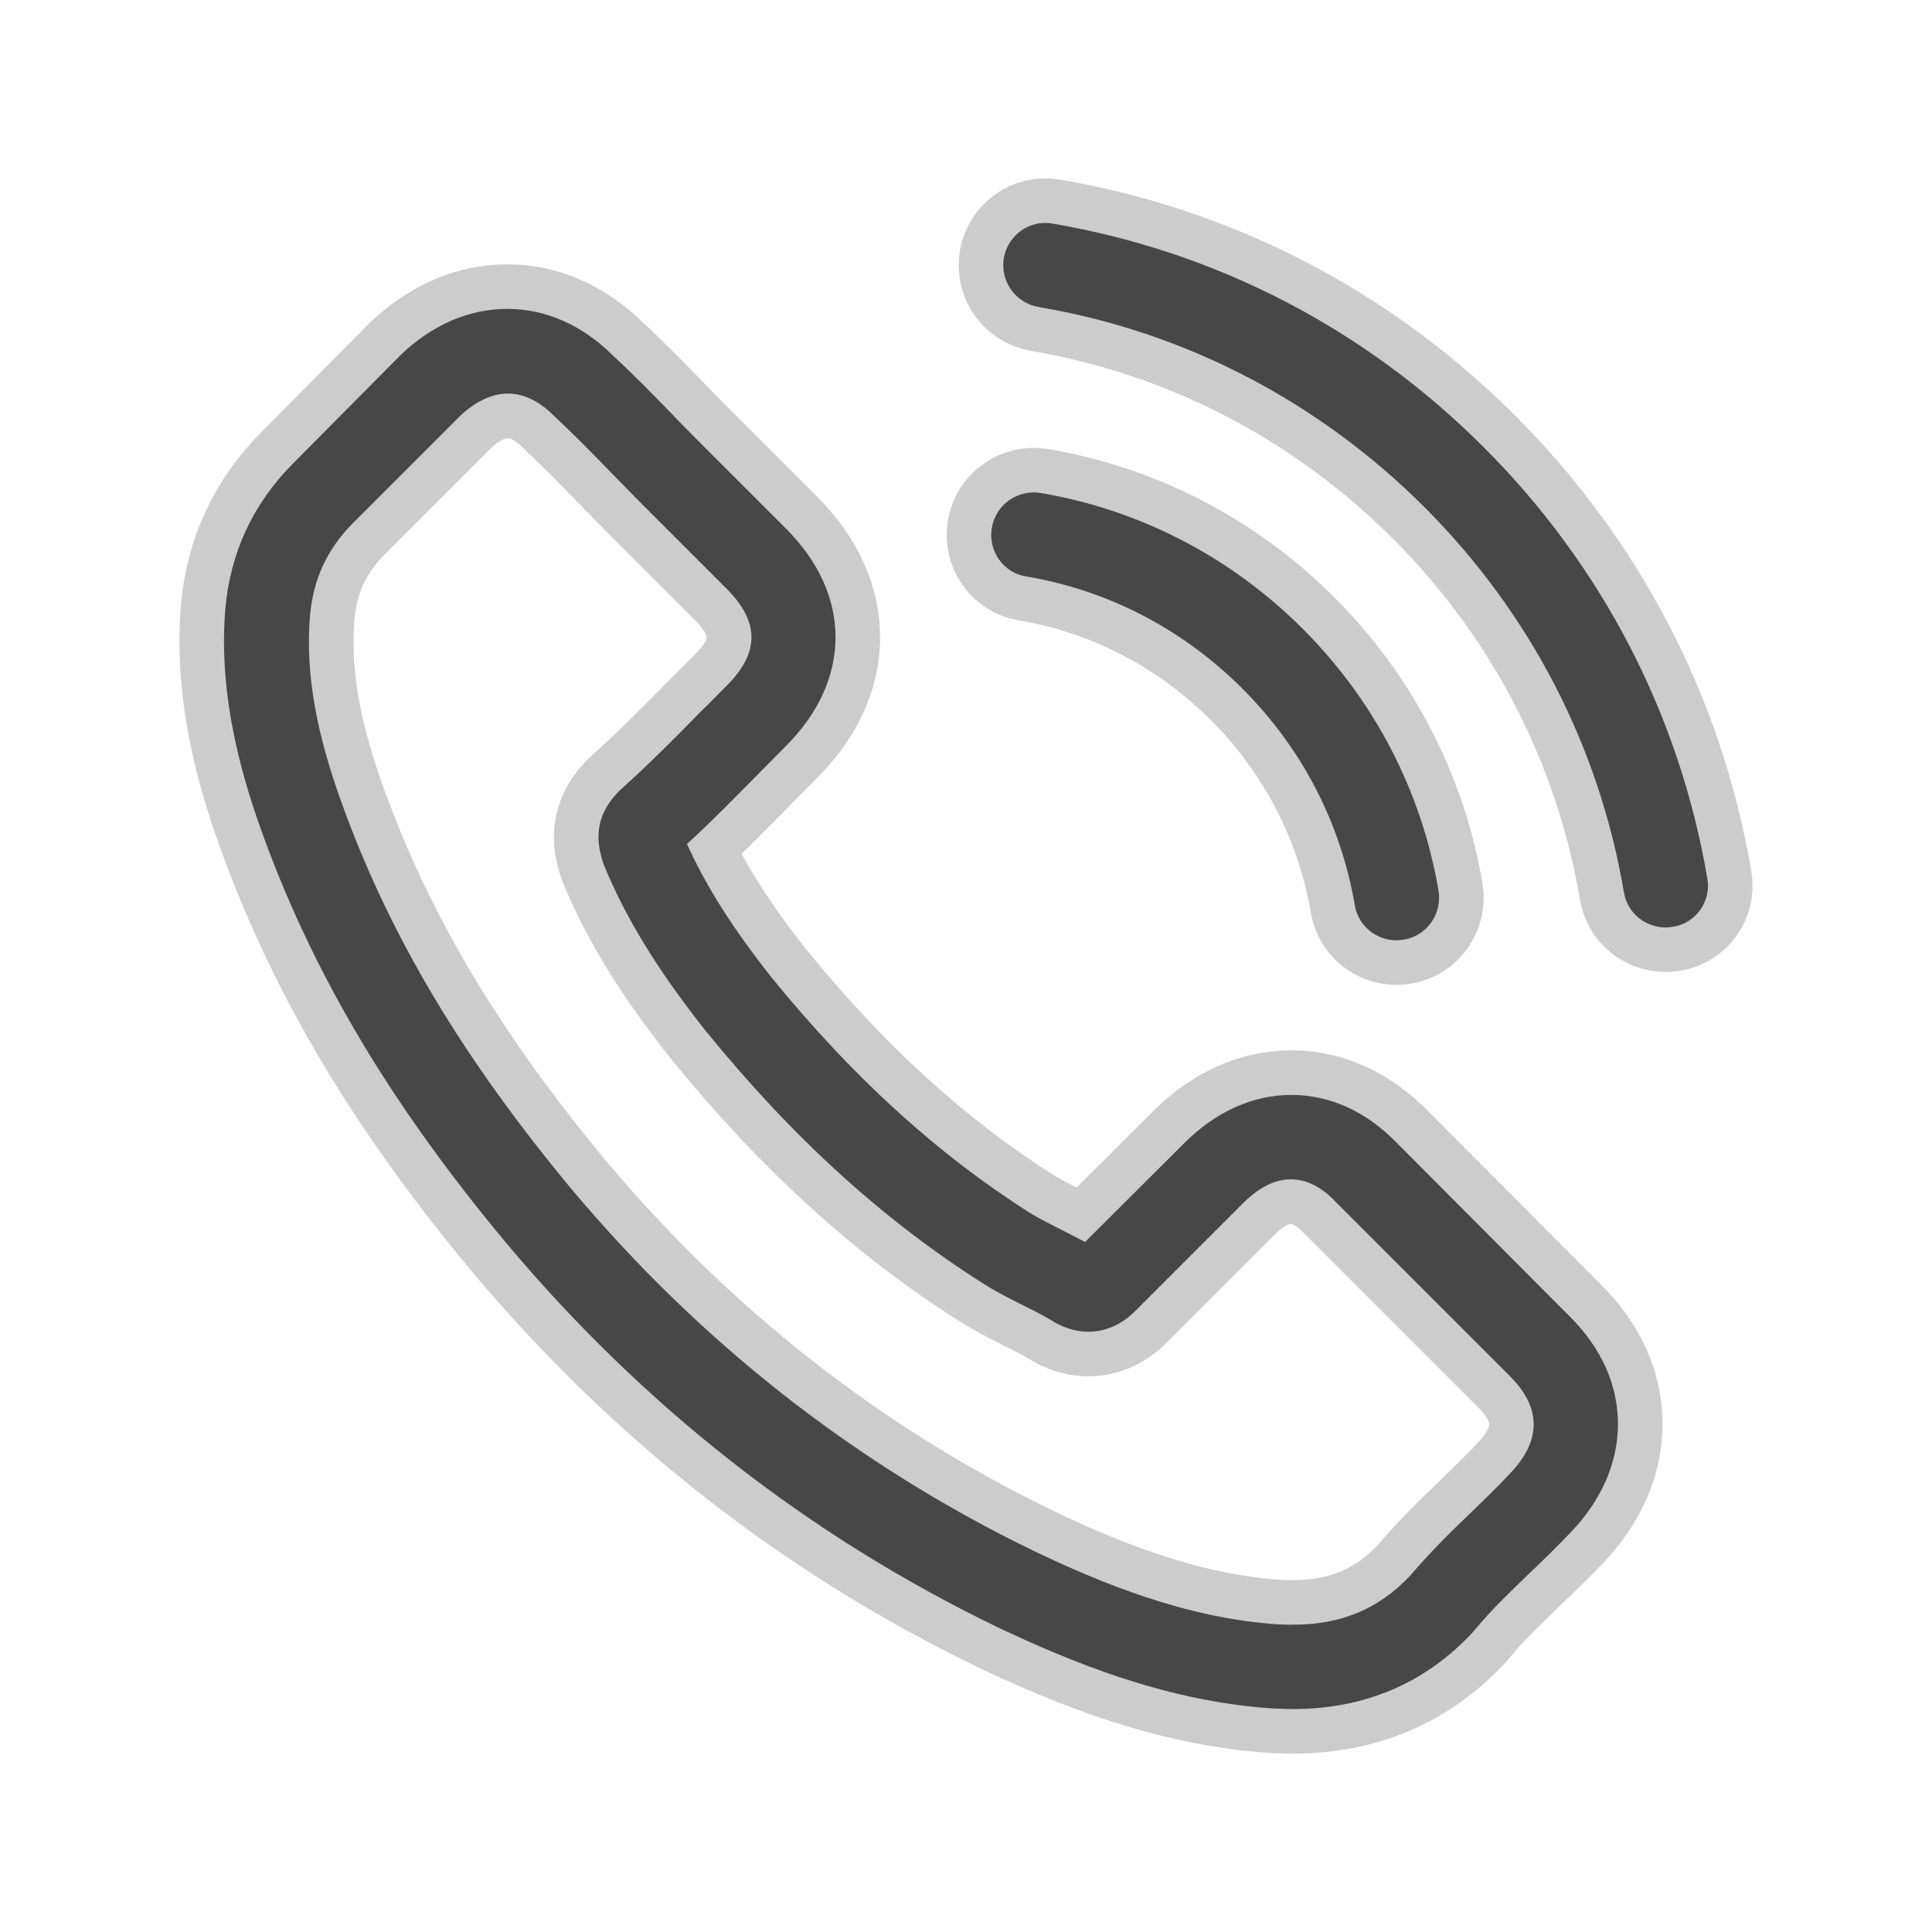
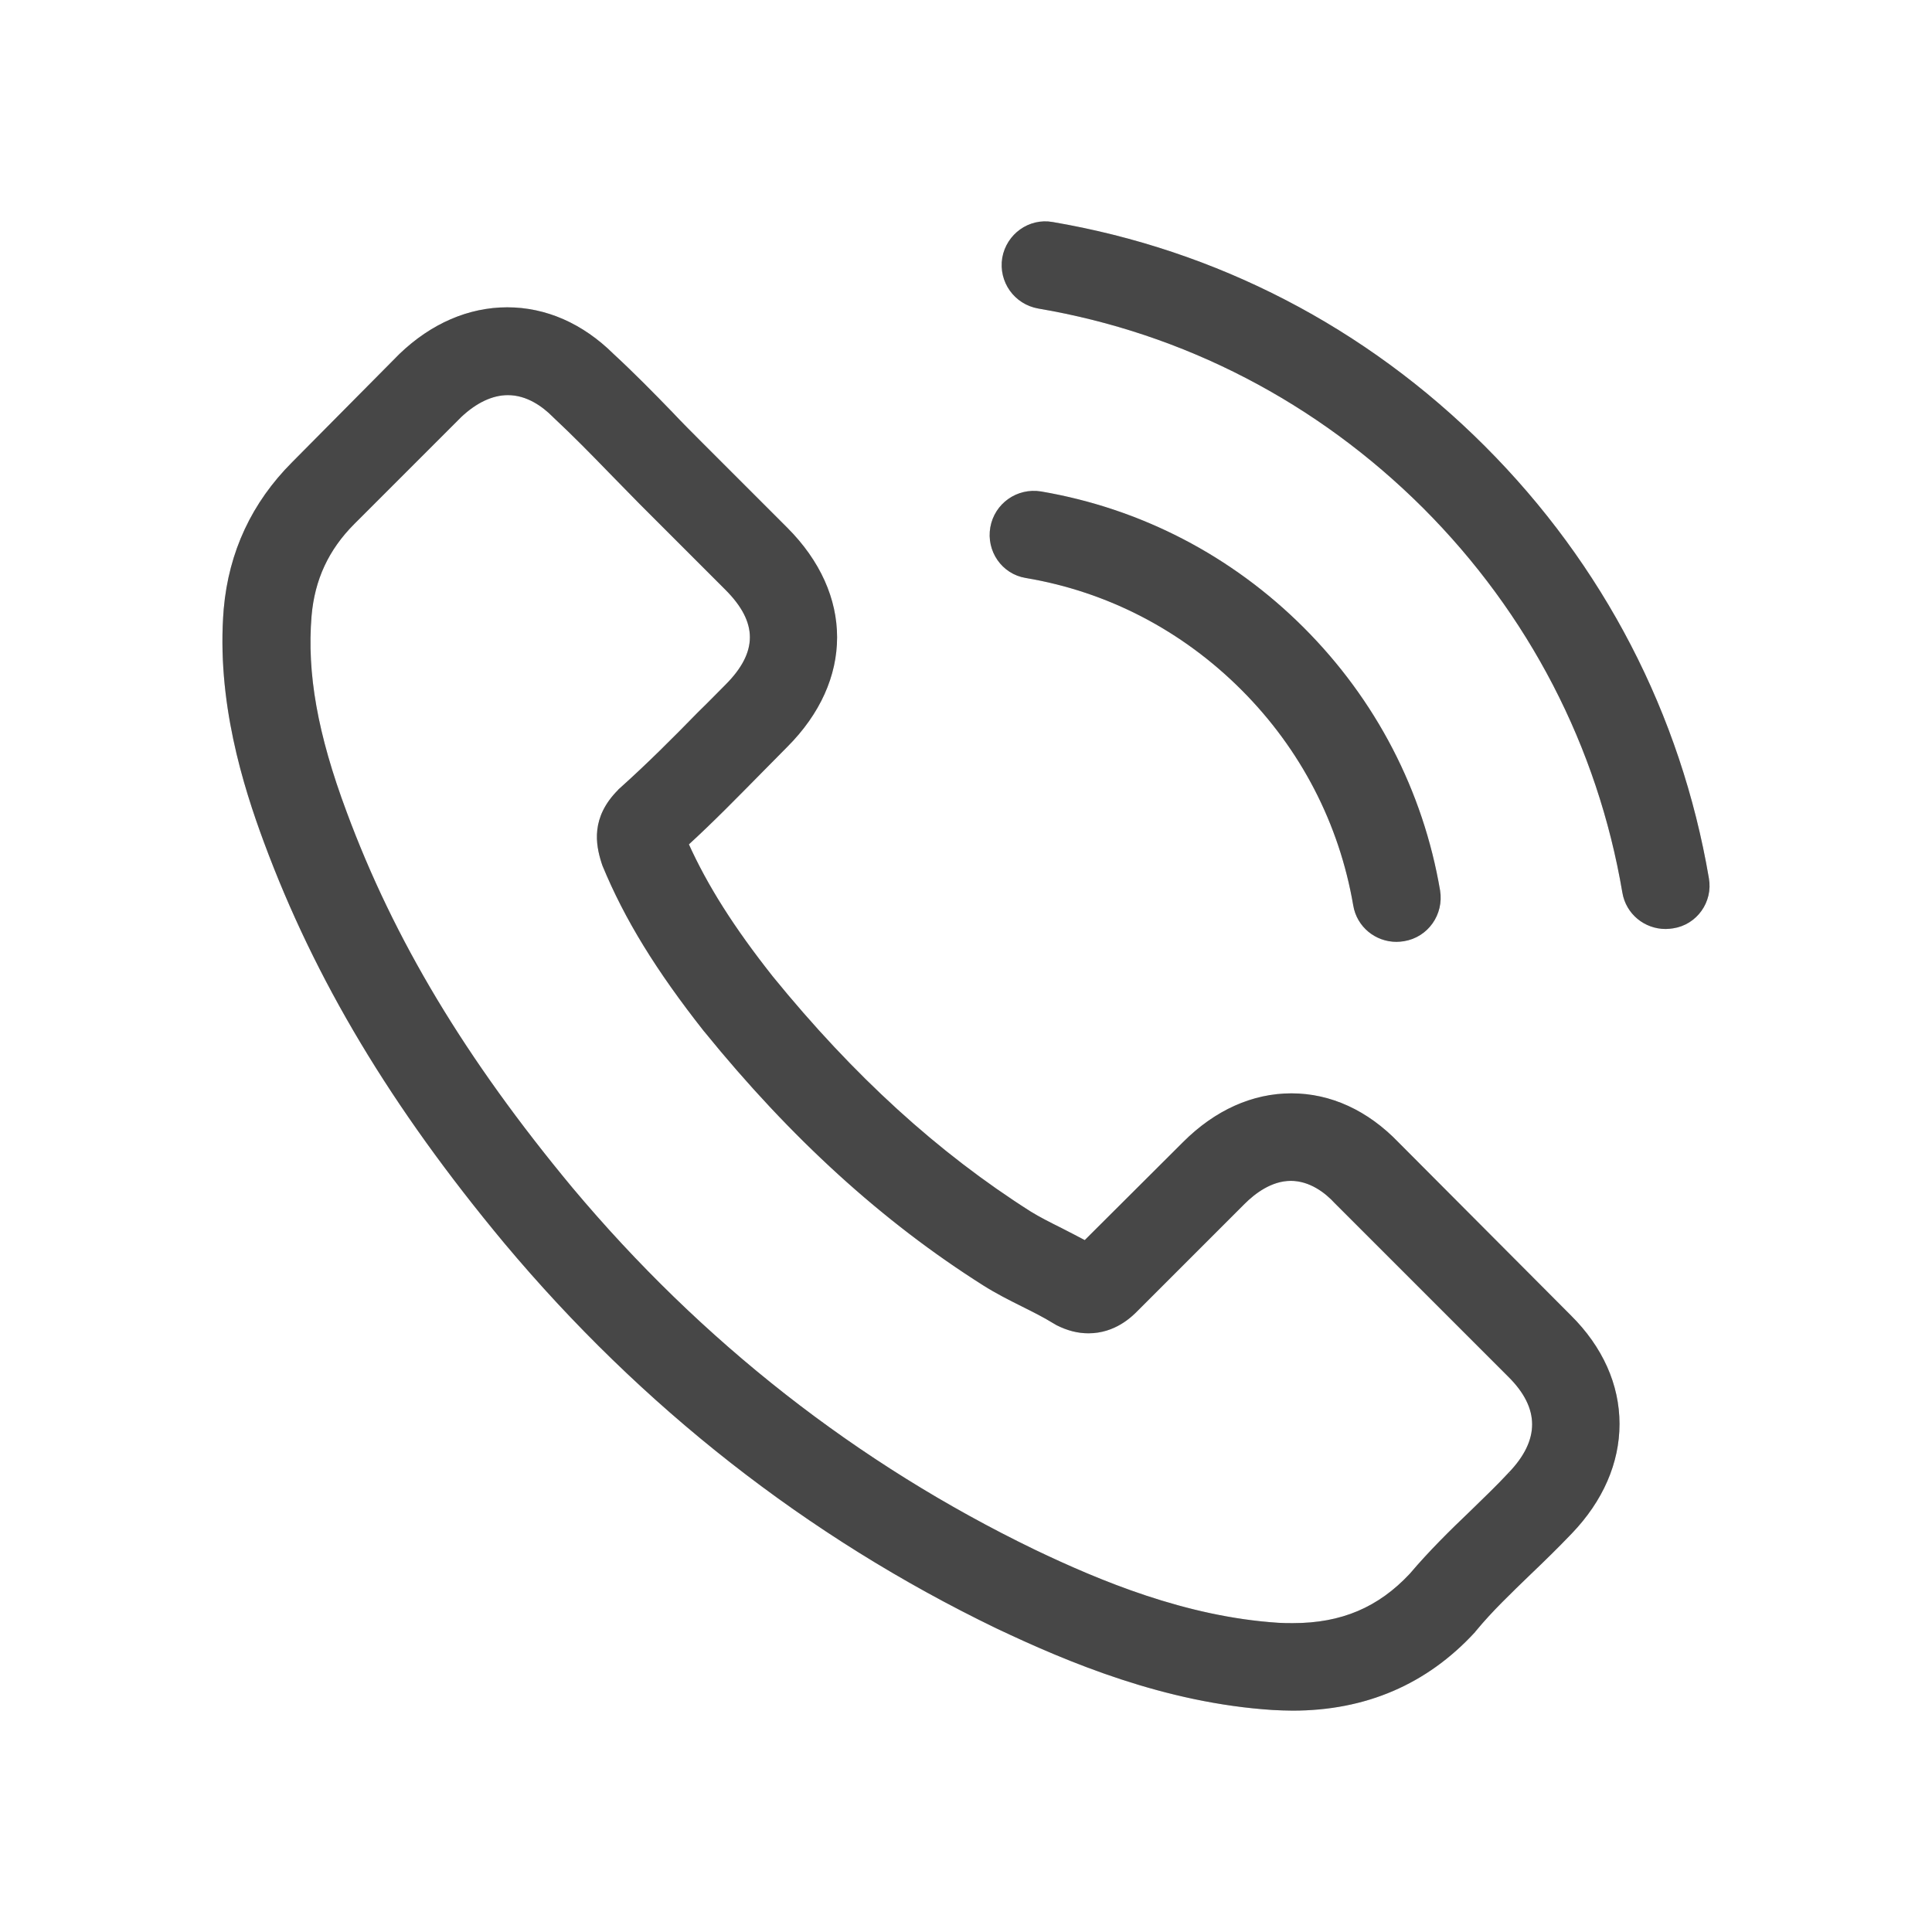
- <svg xmlns="http://www.w3.org/2000/svg" fill="#474747" height="206px" width="206px" version="1.1" id="Capa_1" viewBox="-71.07 -71.07 615.95 615.95" xml:space="preserve" stroke="#474747" stroke-width="0.005">
-   <g id="SVGRepo_bgCarrier" stroke-width="0" />
-   <g id="SVGRepo_tracerCarrier" stroke-linecap="round" stroke-linejoin="round" stroke="#CCCCCC" stroke-width="28.428">
+ <svg xmlns="http://www.w3.org/2000/svg" fill="#474747" height="206px" width="206px" version="1.1" id="Capa_1" viewBox="-71.07 -71.07 615.95 615.95" xml:space="preserve" stroke="#474747" strokeWidth="0.005">
+   <g id="SVGRepo_bgCarrier" strokeWidth="0" />
+   <g id="SVGRepo_tracerCarrier" strokeLinecap="round" strokeLinejoin="round" stroke="#CCCCCC" strokeWidth="28.428">
    <g>
      <g>
        <path d="M374.456,293.506c-9.7-10.1-21.4-15.5-33.8-15.5c-12.3,0-24.1,5.3-34.2,15.4l-31.6,31.5c-2.6-1.4-5.2-2.7-7.7-4 c-3.6-1.8-7-3.5-9.9-5.3c-29.6-18.8-56.5-43.3-82.3-75c-12.5-15.8-20.9-29.1-27-42.6c8.2-7.5,15.8-15.3,23.2-22.8 c2.8-2.8,5.6-5.7,8.4-8.5c21-21,21-48.2,0-69.2l-27.3-27.3c-3.1-3.1-6.3-6.3-9.3-9.5c-6-6.2-12.3-12.6-18.8-18.6 c-9.7-9.6-21.3-14.7-33.5-14.7s-24,5.1-34,14.7c-0.1,0.1-0.1,0.1-0.2,0.2l-34,34.3c-12.8,12.8-20.1,28.4-21.7,46.5 c-2.4,29.2,6.2,56.4,12.8,74.2c16.2,43.7,40.4,84.2,76.5,127.6c43.8,52.3,96.5,93.6,156.7,122.7c23,10.9,53.7,23.8,88,26 c2.1,0.1,4.3,0.2,6.3,0.2c23.1,0,42.5-8.3,57.7-24.8c0.1-0.2,0.3-0.3,0.4-0.5c5.2-6.3,11.2-12,17.5-18.1c4.3-4.1,8.7-8.4,13-12.9 c9.9-10.3,15.1-22.3,15.1-34.6c0-12.4-5.3-24.3-15.4-34.3L374.456,293.506z M410.256,398.806 C410.156,398.806,410.156,398.906,410.256,398.806c-3.9,4.2-7.9,8-12.2,12.2c-6.5,6.2-13.1,12.7-19.3,20 c-10.1,10.8-22,15.9-37.6,15.9c-1.5,0-3.1,0-4.6-0.1c-29.7-1.9-57.3-13.5-78-23.4c-56.6-27.4-106.3-66.3-147.6-115.6 c-34.1-41.1-56.9-79.1-72-119.9c-9.3-24.9-12.7-44.3-11.2-62.6c1-11.7,5.5-21.4,13.8-29.7l34.1-34.1c4.9-4.6,10.1-7.1,15.2-7.1 c6.3,0,11.4,3.8,14.6,7c0.1,0.1,0.2,0.2,0.3,0.3c6.1,5.7,11.9,11.6,18,17.9c3.1,3.2,6.3,6.4,9.5,9.7l27.3,27.3 c10.6,10.6,10.6,20.4,0,31c-2.9,2.9-5.7,5.8-8.6,8.6c-8.4,8.6-16.4,16.6-25.1,24.4c-0.2,0.2-0.4,0.3-0.5,0.5 c-8.6,8.6-7,17-5.2,22.7c0.1,0.3,0.2,0.6,0.3,0.9c7.1,17.2,17.1,33.4,32.3,52.7l0.1,0.1c27.6,34,56.7,60.5,88.8,80.8 c4.1,2.6,8.3,4.7,12.3,6.7c3.6,1.8,7,3.5,9.9,5.3c0.4,0.2,0.8,0.5,1.2,0.7c3.4,1.7,6.6,2.5,9.9,2.5c8.3,0,13.5-5.2,15.2-6.9 l34.2-34.2c3.4-3.4,8.8-7.5,15.1-7.5c6.2,0,11.3,3.9,14.4,7.3c0.1,0.1,0.1,0.1,0.2,0.2l55.1,55.1 C420.456,377.706,420.456,388.206,410.256,398.806z" />
        <path d="M256.056,112.706c26.2,4.4,50,16.8,69,35.8s31.3,42.8,35.8,69c1.1,6.6,6.8,11.2,13.3,11.2c0.8,0,1.5-0.1,2.3-0.2 c7.4-1.2,12.3-8.2,11.1-15.6c-5.4-31.7-20.4-60.6-43.3-83.5s-51.8-37.9-83.5-43.3c-7.4-1.2-14.3,3.7-15.6,11 S248.656,111.506,256.056,112.706z" />
        <path d="M473.256,209.006c-8.9-52.2-33.5-99.7-71.3-137.5s-85.3-62.4-137.5-71.3c-7.3-1.3-14.2,3.7-15.5,11 c-1.2,7.4,3.7,14.3,11.1,15.6c46.6,7.9,89.1,30,122.9,63.7c33.8,33.8,55.8,76.3,63.7,122.9c1.1,6.6,6.8,11.2,13.3,11.2 c0.8,0,1.5-0.1,2.3-0.2C469.556,223.306,474.556,216.306,473.256,209.006z" />
      </g>
    </g>
  </g>
  <g id="SVGRepo_iconCarrier">
    <g>
      <g>
        <path d="M374.456,293.506c-9.7-10.1-21.4-15.5-33.8-15.5c-12.3,0-24.1,5.3-34.2,15.4l-31.6,31.5c-2.6-1.4-5.2-2.7-7.7-4 c-3.6-1.8-7-3.5-9.9-5.3c-29.6-18.8-56.5-43.3-82.3-75c-12.5-15.8-20.9-29.1-27-42.6c8.2-7.5,15.8-15.3,23.2-22.8 c2.8-2.8,5.6-5.7,8.4-8.5c21-21,21-48.2,0-69.2l-27.3-27.3c-3.1-3.1-6.3-6.3-9.3-9.5c-6-6.2-12.3-12.6-18.8-18.6 c-9.7-9.6-21.3-14.7-33.5-14.7s-24,5.1-34,14.7c-0.1,0.1-0.1,0.1-0.2,0.2l-34,34.3c-12.8,12.8-20.1,28.4-21.7,46.5 c-2.4,29.2,6.2,56.4,12.8,74.2c16.2,43.7,40.4,84.2,76.5,127.6c43.8,52.3,96.5,93.6,156.7,122.7c23,10.9,53.7,23.8,88,26 c2.1,0.1,4.3,0.2,6.3,0.2c23.1,0,42.5-8.3,57.7-24.8c0.1-0.2,0.3-0.3,0.4-0.5c5.2-6.3,11.2-12,17.5-18.1c4.3-4.1,8.7-8.4,13-12.9 c9.9-10.3,15.1-22.3,15.1-34.6c0-12.4-5.3-24.3-15.4-34.3L374.456,293.506z M410.256,398.806 C410.156,398.806,410.156,398.906,410.256,398.806c-3.9,4.2-7.9,8-12.2,12.2c-6.5,6.2-13.1,12.7-19.3,20 c-10.1,10.8-22,15.9-37.6,15.9c-1.5,0-3.1,0-4.6-0.1c-29.7-1.9-57.3-13.5-78-23.4c-56.6-27.4-106.3-66.3-147.6-115.6 c-34.1-41.1-56.9-79.1-72-119.9c-9.3-24.9-12.7-44.3-11.2-62.6c1-11.7,5.5-21.4,13.8-29.7l34.1-34.1c4.9-4.6,10.1-7.1,15.2-7.1 c6.3,0,11.4,3.8,14.6,7c0.1,0.1,0.2,0.2,0.3,0.3c6.1,5.7,11.9,11.6,18,17.9c3.1,3.2,6.3,6.4,9.5,9.7l27.3,27.3 c10.6,10.6,10.6,20.4,0,31c-2.9,2.9-5.7,5.8-8.6,8.6c-8.4,8.6-16.4,16.6-25.1,24.4c-0.2,0.2-0.4,0.3-0.5,0.5 c-8.6,8.6-7,17-5.2,22.7c0.1,0.3,0.2,0.6,0.3,0.9c7.1,17.2,17.1,33.4,32.3,52.7l0.1,0.1c27.6,34,56.7,60.5,88.8,80.8 c4.1,2.6,8.3,4.7,12.3,6.7c3.6,1.8,7,3.5,9.9,5.3c0.4,0.2,0.8,0.5,1.2,0.7c3.4,1.7,6.6,2.5,9.9,2.5c8.3,0,13.5-5.2,15.2-6.9 l34.2-34.2c3.4-3.4,8.8-7.5,15.1-7.5c6.2,0,11.3,3.9,14.4,7.3c0.1,0.1,0.1,0.1,0.2,0.2l55.1,55.1 C420.456,377.706,420.456,388.206,410.256,398.806z" />
        <path d="M256.056,112.706c26.2,4.4,50,16.8,69,35.8s31.3,42.8,35.8,69c1.1,6.6,6.8,11.2,13.3,11.2c0.8,0,1.5-0.1,2.3-0.2 c7.4-1.2,12.3-8.2,11.1-15.6c-5.4-31.7-20.4-60.6-43.3-83.5s-51.8-37.9-83.5-43.3c-7.4-1.2-14.3,3.7-15.6,11 S248.656,111.506,256.056,112.706z" />
        <path d="M473.256,209.006c-8.9-52.2-33.5-99.7-71.3-137.5s-85.3-62.4-137.5-71.3c-7.3-1.3-14.2,3.7-15.5,11 c-1.2,7.4,3.7,14.3,11.1,15.6c46.6,7.9,89.1,30,122.9,63.7c33.8,33.8,55.8,76.3,63.7,122.9c1.1,6.6,6.8,11.2,13.3,11.2 c0.8,0,1.5-0.1,2.3-0.2C469.556,223.306,474.556,216.306,473.256,209.006z" />
      </g>
    </g>
  </g>
</svg>
